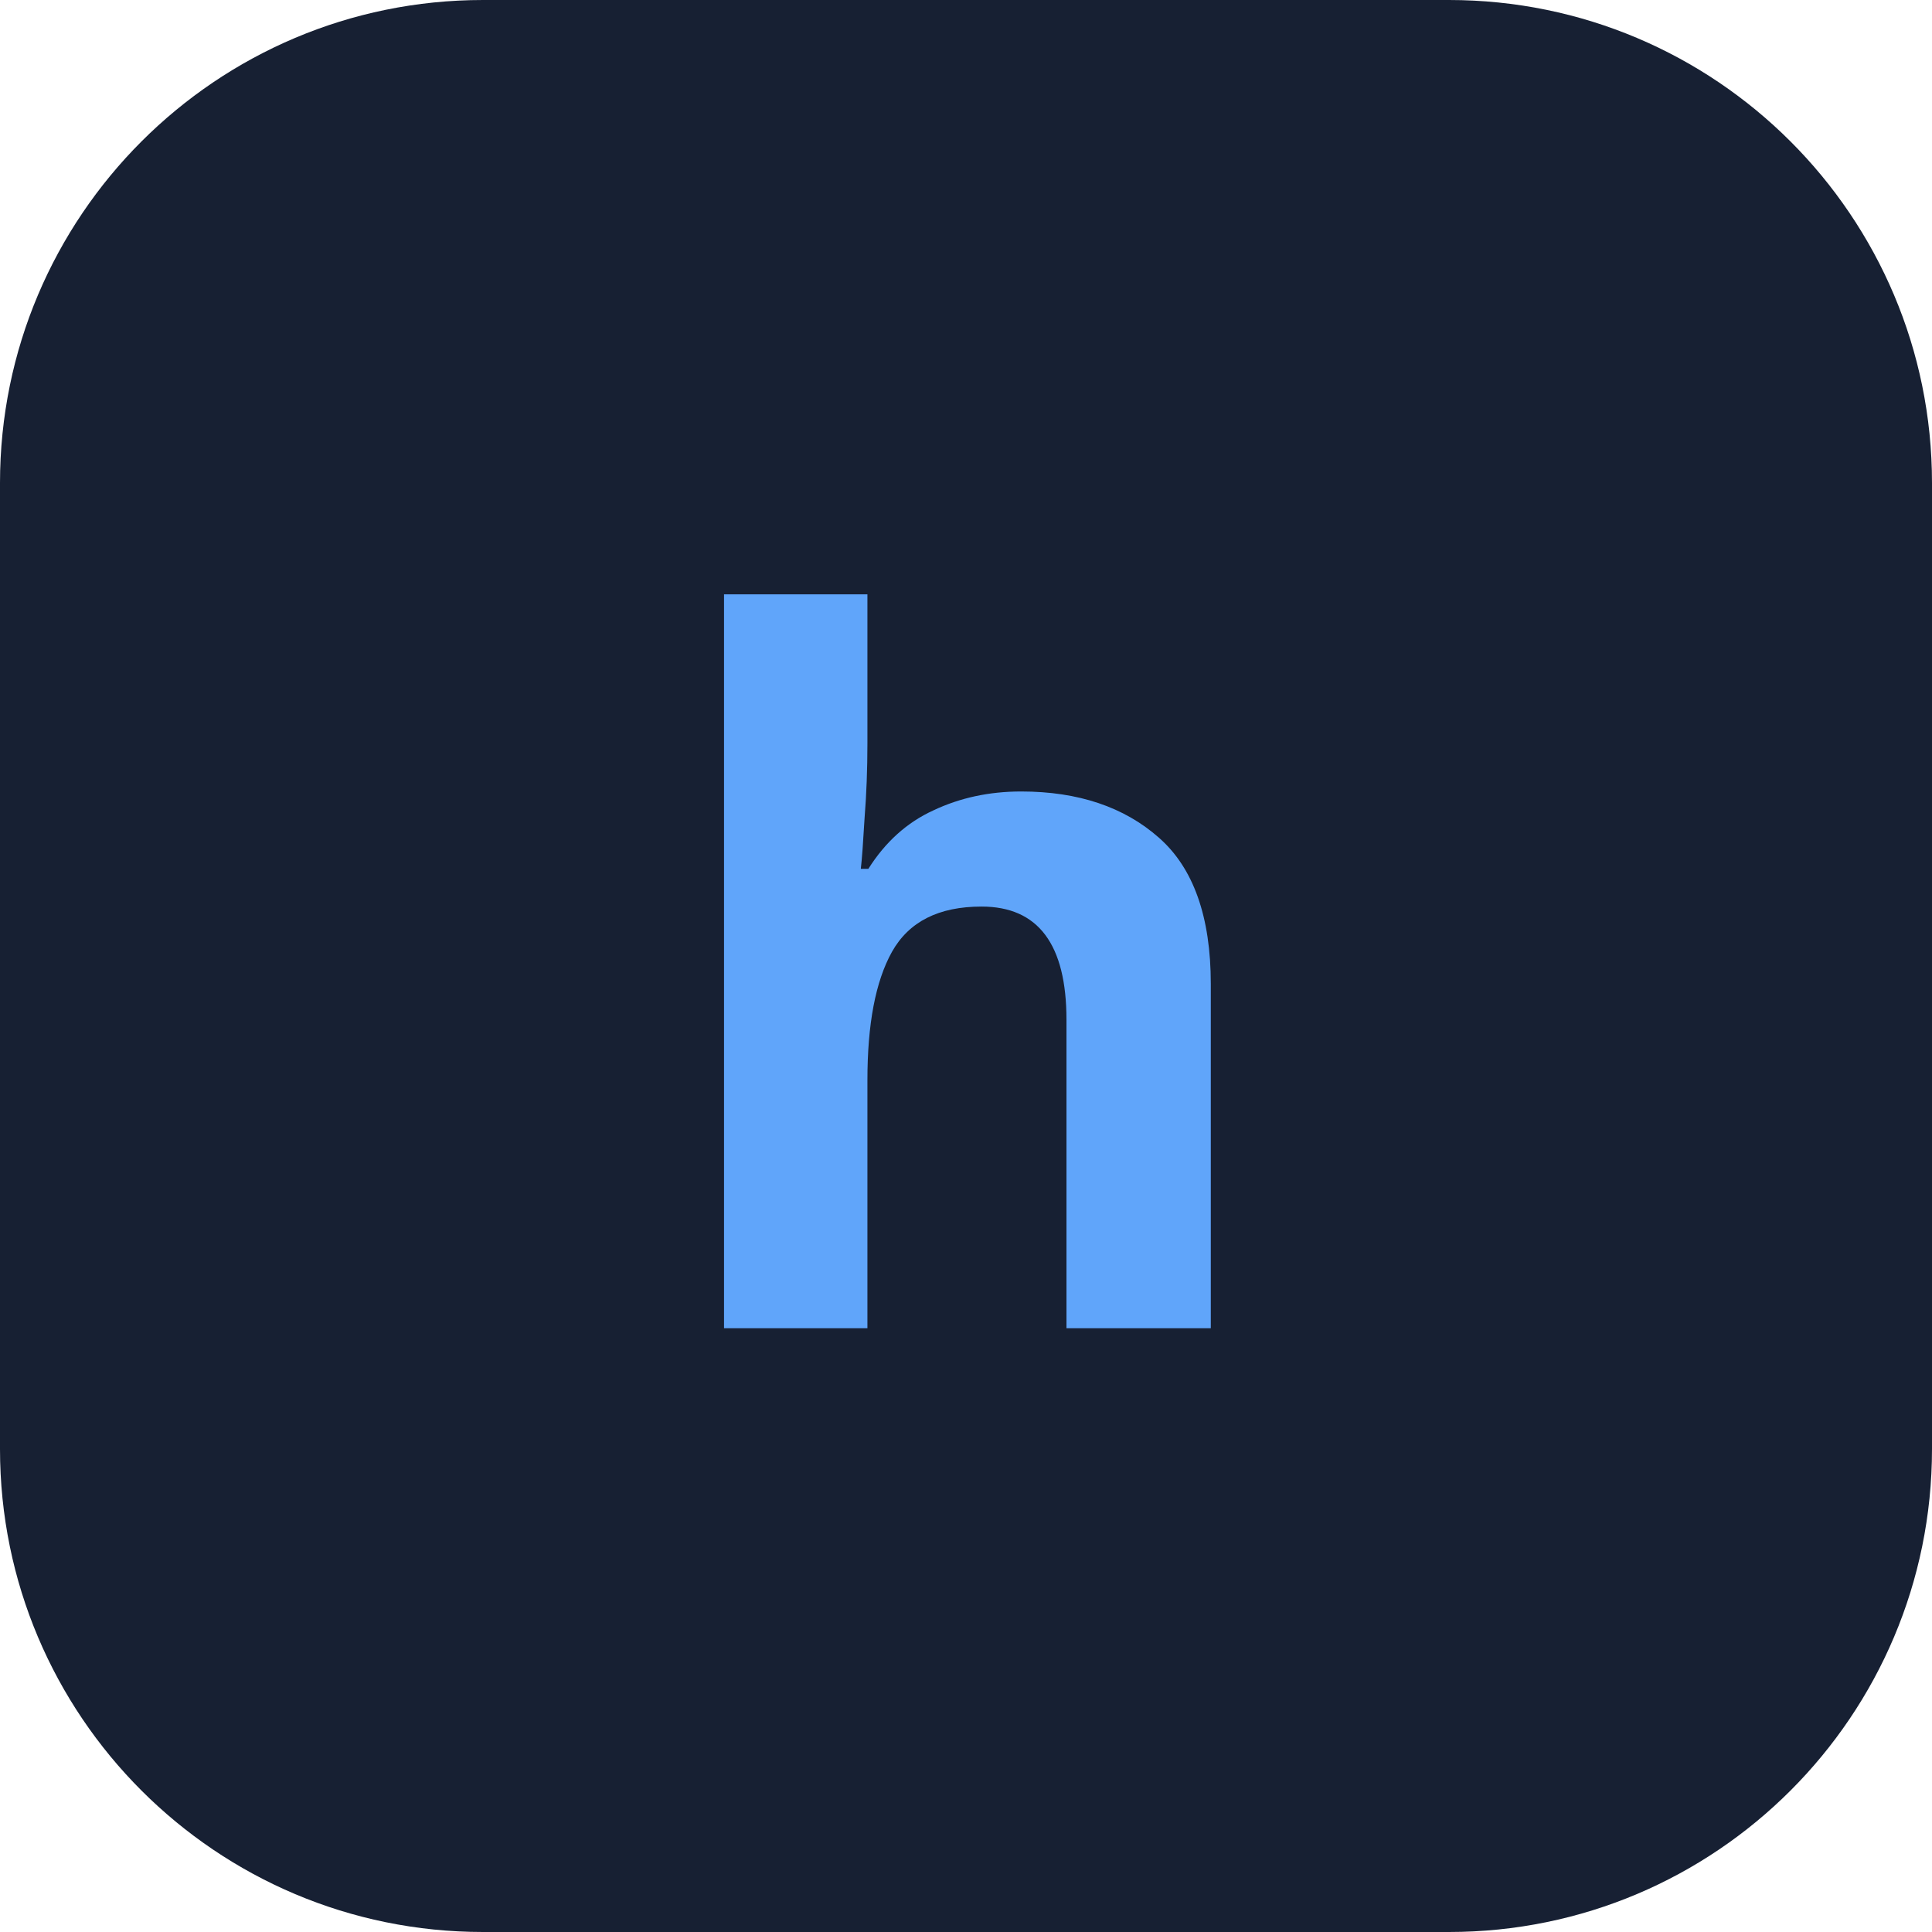
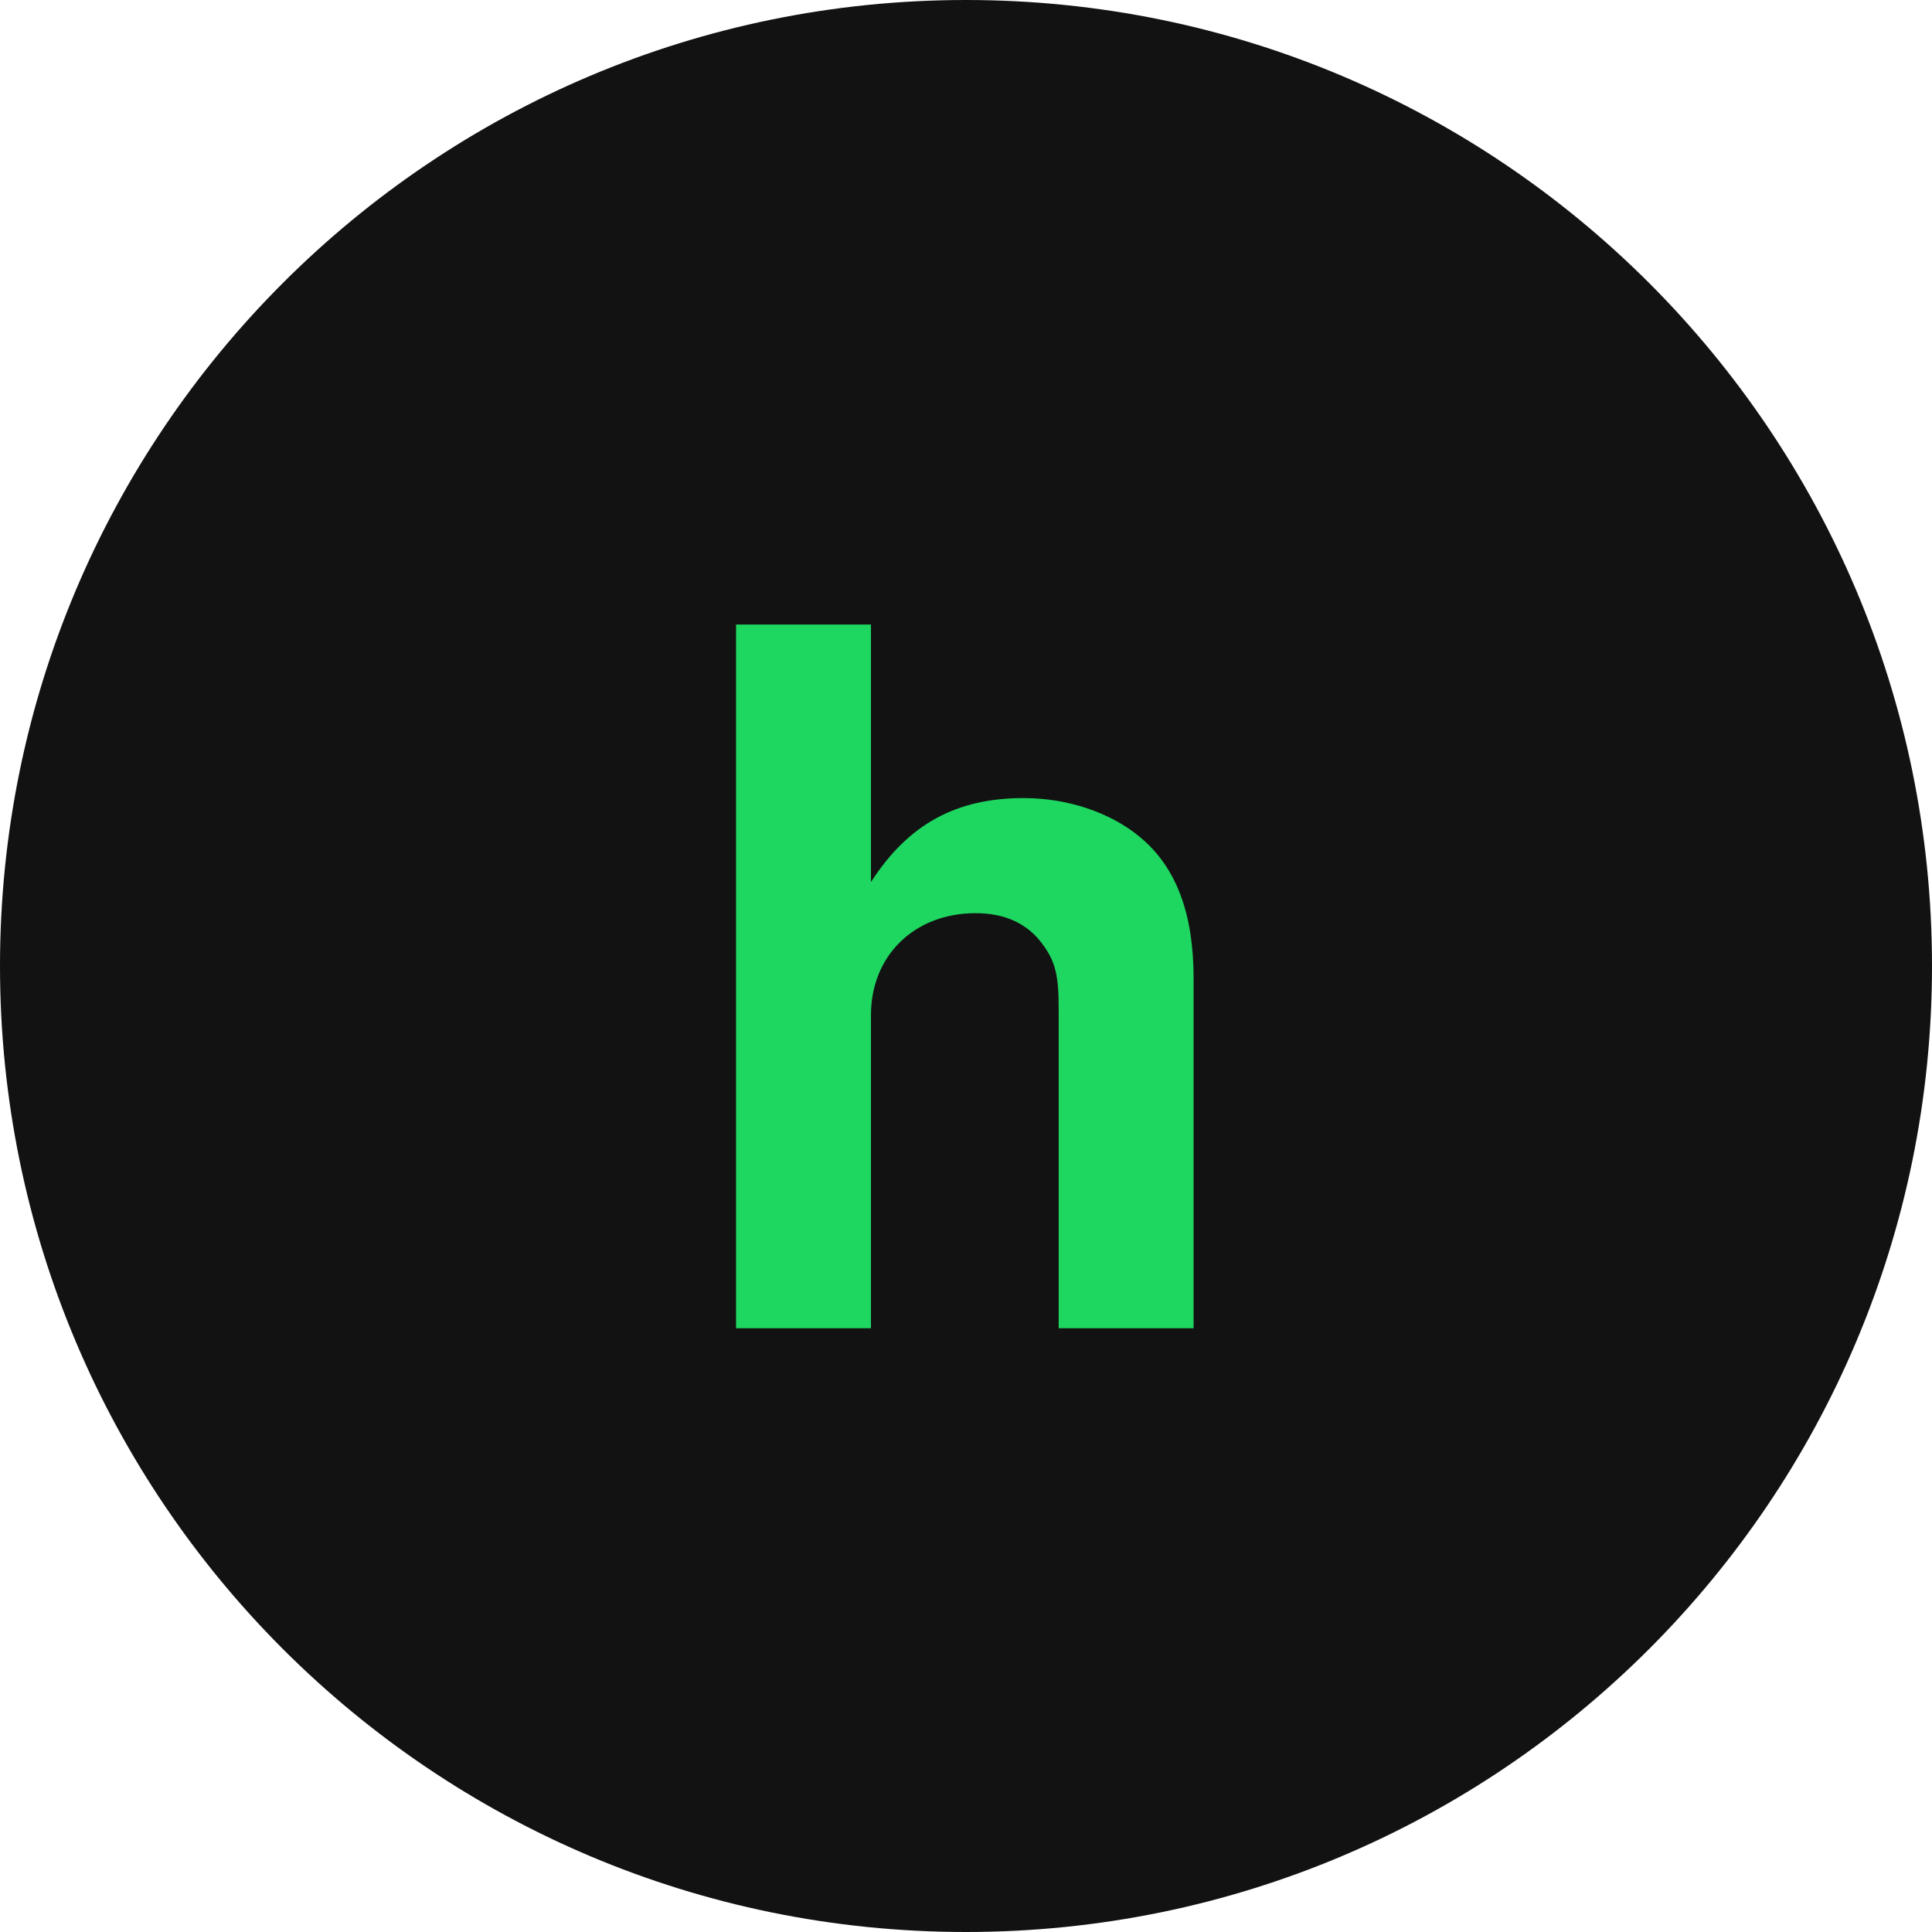
<svg xmlns="http://www.w3.org/2000/svg" viewBox="0 0 32 32" fill="none">
-   <rect width="32" height="32" rx="8" fill="#172033" />
-   <text x="16" y="22" text-anchor="middle" font-family="system-ui,sans-serif" font-size="16" font-weight="800" fill="#60a5fa">h</text>
+   <rect width="32" height="32" rx="16" fill="#121212" />
+   <text x="16" y="22" text-anchor="middle" font-family="Helvetica Neue, helvetica, arial, sans-serif" font-size="16" font-weight="700" fill="#1ed760">h</text>
</svg>
